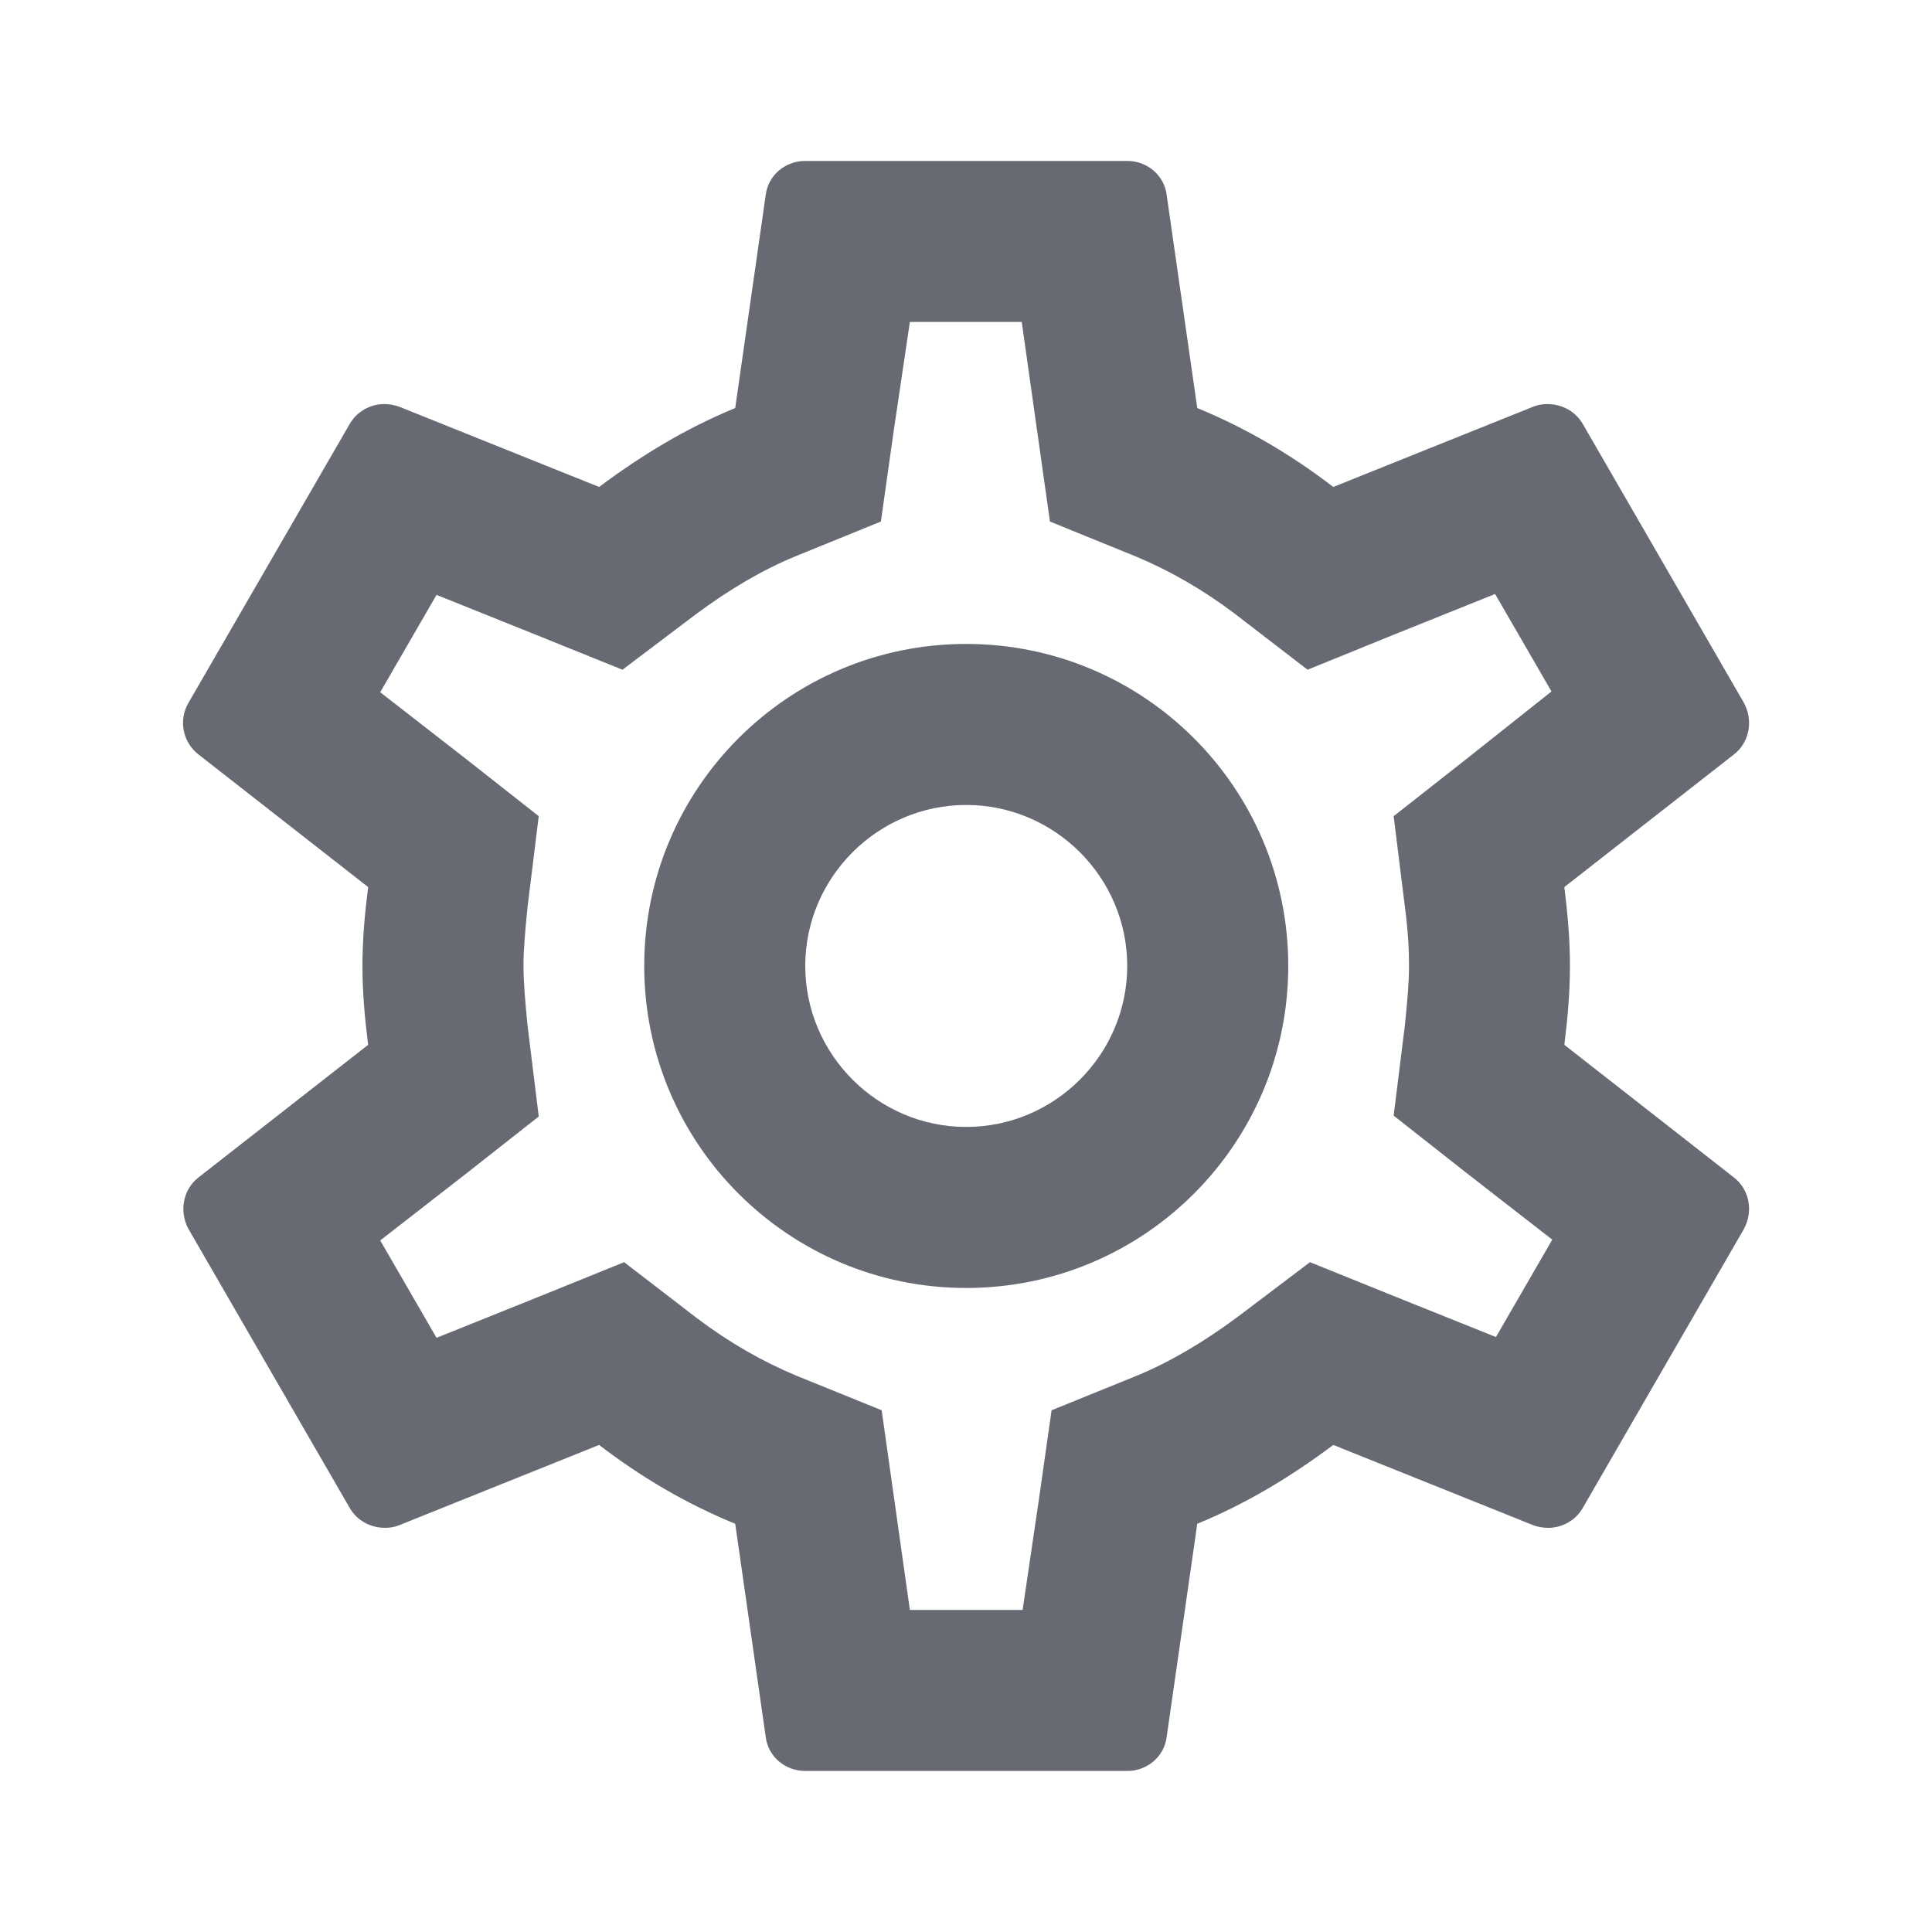
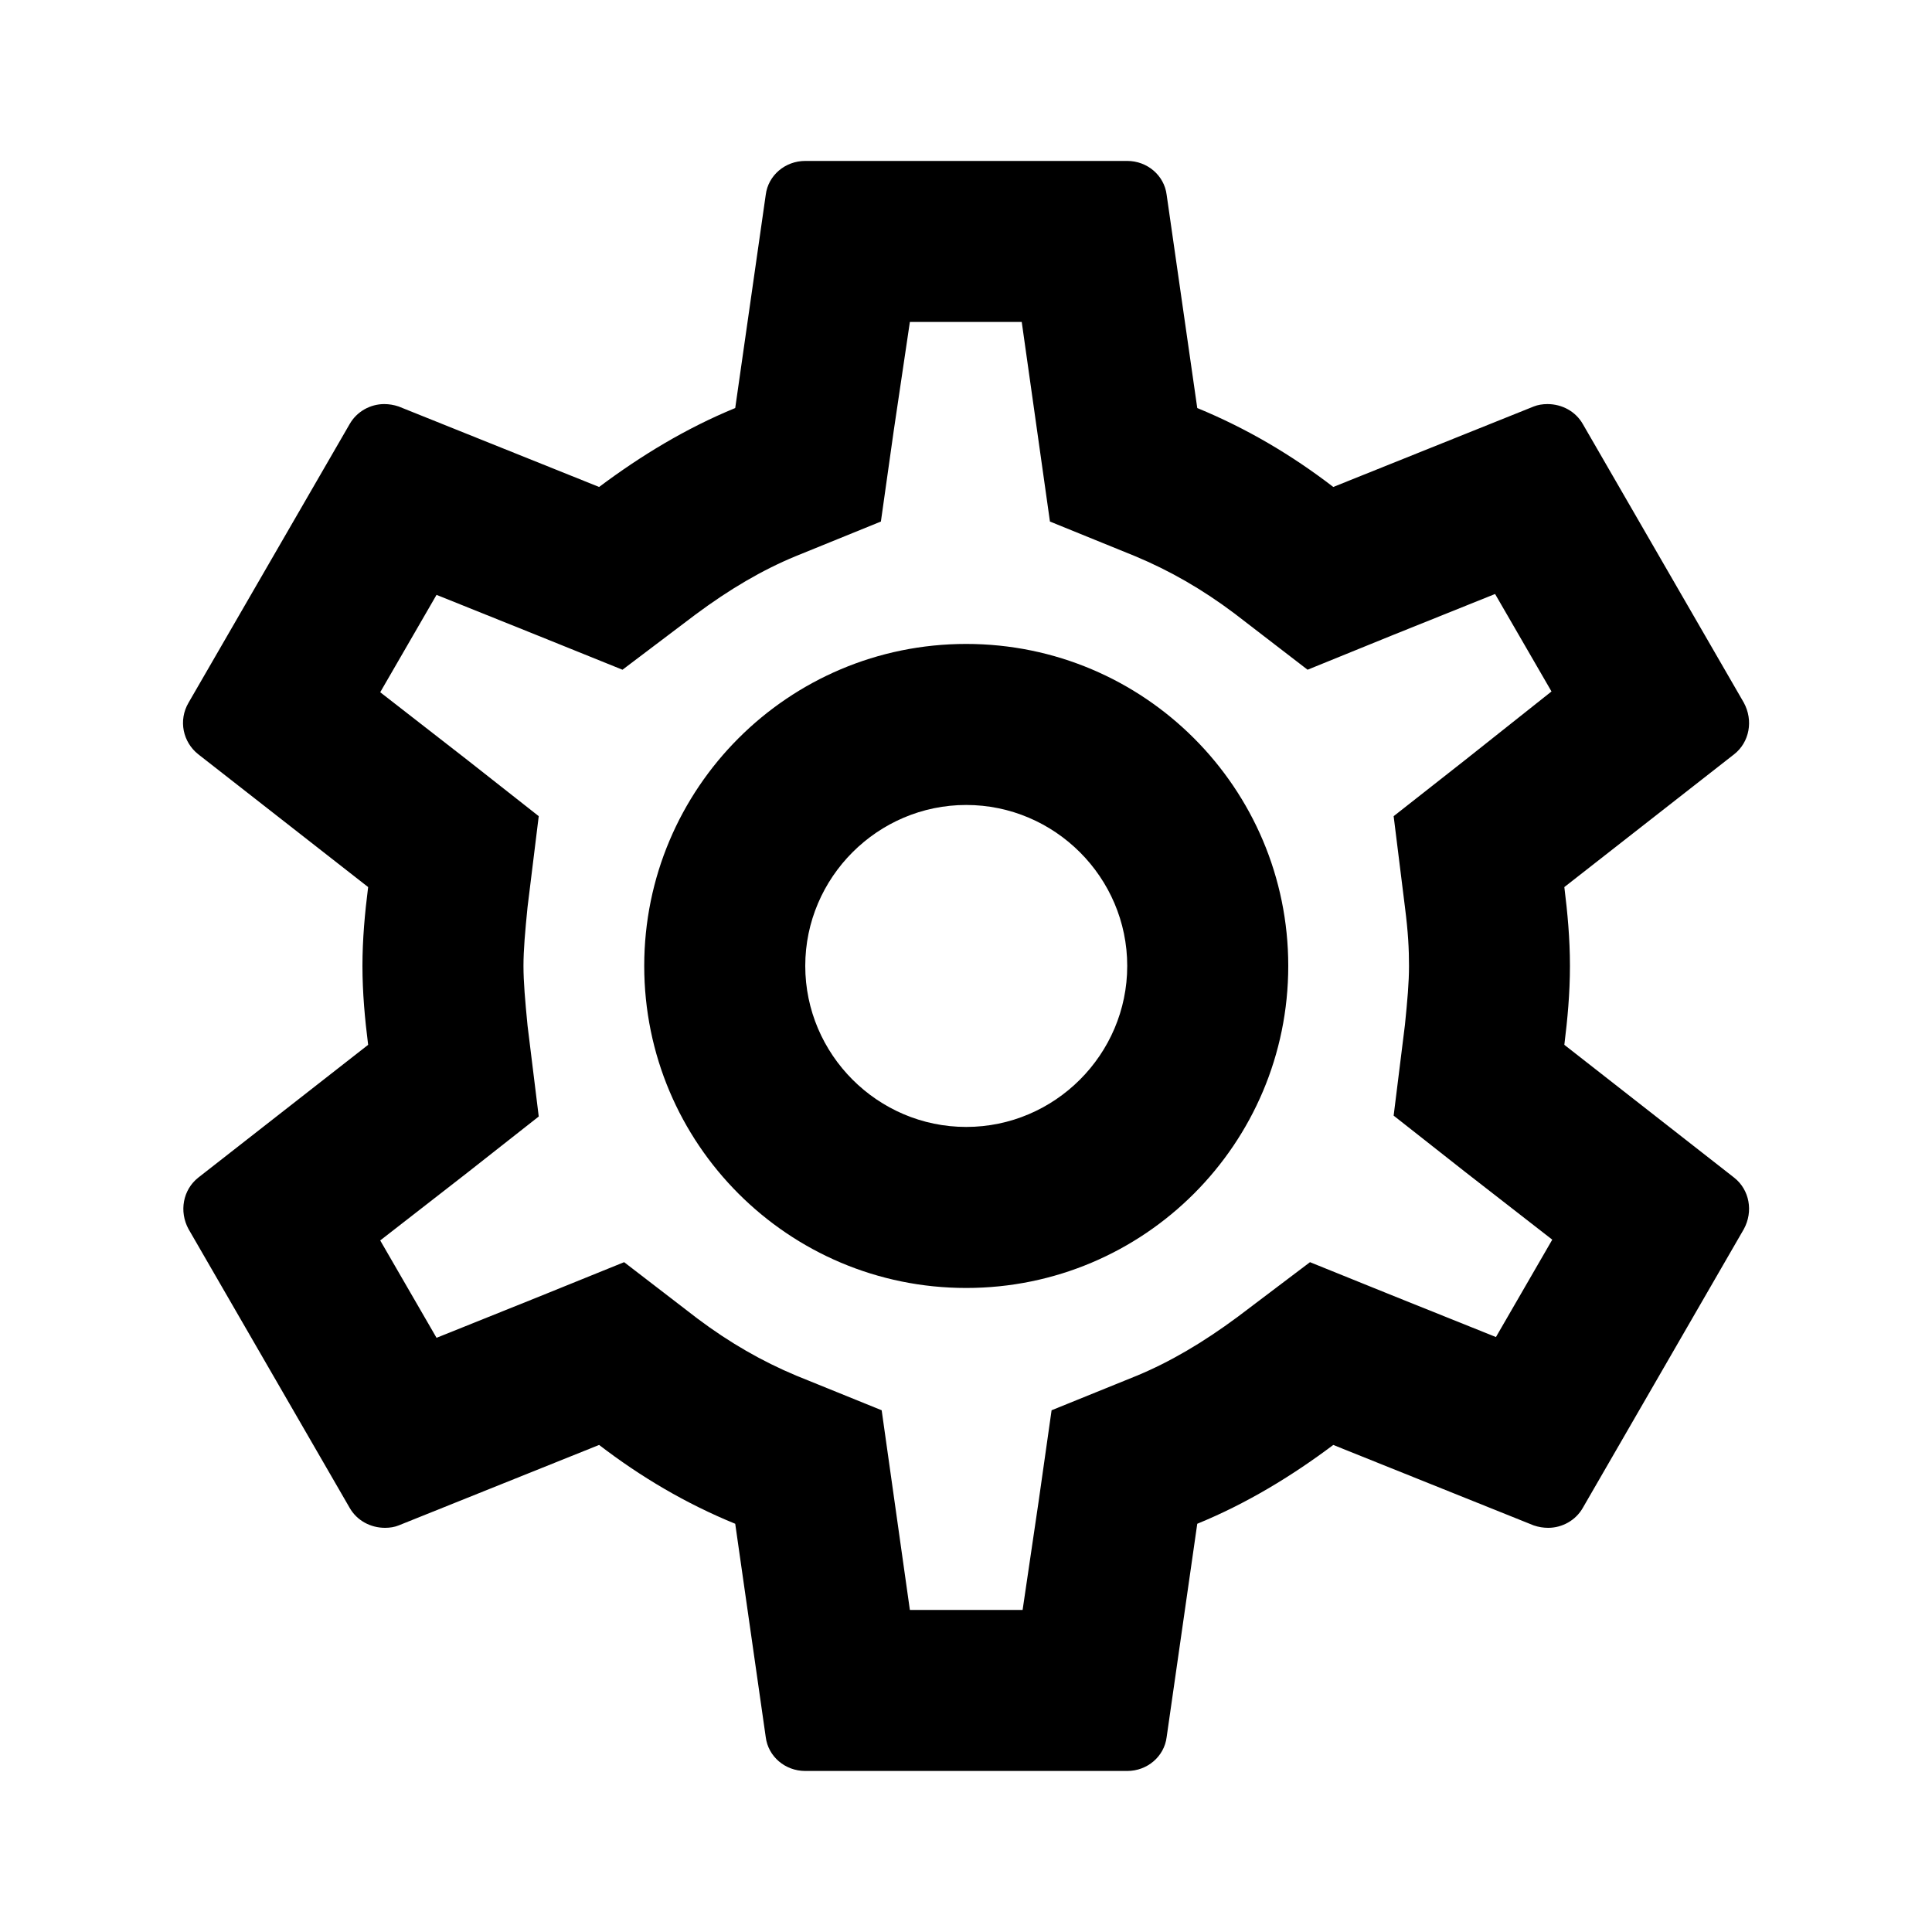
- <svg xmlns="http://www.w3.org/2000/svg" width="20" height="20" viewBox="0 0 20 20" fill="none">
-   <path d="M16.194 10.816C16.227 10.549 16.252 10.283 16.252 9.999C16.252 9.716 16.227 9.449 16.194 9.183L17.952 7.808C18.111 7.683 18.152 7.458 18.052 7.274L16.386 4.391C16.311 4.258 16.169 4.183 16.019 4.183C15.969 4.183 15.919 4.191 15.877 4.208L13.802 5.041C13.369 4.708 12.902 4.433 12.394 4.224L12.077 2.016C12.052 1.816 11.877 1.666 11.669 1.666H8.336C8.127 1.666 7.952 1.816 7.927 2.016L7.611 4.224C7.102 4.433 6.636 4.716 6.202 5.041L4.127 4.208C4.077 4.191 4.027 4.183 3.977 4.183C3.836 4.183 3.694 4.258 3.619 4.391L1.952 7.274C1.844 7.458 1.894 7.683 2.052 7.808L3.811 9.183C3.777 9.449 3.752 9.724 3.752 9.999C3.752 10.274 3.777 10.549 3.811 10.816L2.052 12.191C1.894 12.316 1.852 12.541 1.952 12.724L3.619 15.608C3.694 15.741 3.836 15.816 3.986 15.816C4.036 15.816 4.086 15.808 4.127 15.791L6.202 14.958C6.636 15.291 7.102 15.566 7.611 15.774L7.927 17.983C7.952 18.183 8.127 18.333 8.336 18.333H11.669C11.877 18.333 12.052 18.183 12.077 17.983L12.394 15.774C12.902 15.566 13.369 15.283 13.802 14.958L15.877 15.791C15.927 15.808 15.977 15.816 16.027 15.816C16.169 15.816 16.311 15.741 16.386 15.608L18.052 12.724C18.152 12.541 18.111 12.316 17.952 12.191L16.194 10.816ZM14.544 9.391C14.577 9.649 14.586 9.824 14.586 9.999C14.586 10.174 14.569 10.358 14.544 10.608L14.427 11.549L15.169 12.133L16.069 12.833L15.486 13.841L14.427 13.416L13.561 13.066L12.811 13.633C12.452 13.899 12.111 14.099 11.769 14.241L10.886 14.599L10.752 15.541L10.586 16.666H9.419L9.127 14.599L8.244 14.241C7.886 14.091 7.552 13.899 7.219 13.649L6.461 13.066L5.577 13.424L4.519 13.849L3.936 12.841L4.836 12.141L5.577 11.558L5.461 10.616C5.436 10.358 5.419 10.166 5.419 9.999C5.419 9.833 5.436 9.641 5.461 9.391L5.577 8.449L4.836 7.866L3.936 7.166L4.519 6.158L5.577 6.583L6.444 6.933L7.194 6.366C7.552 6.099 7.894 5.899 8.236 5.758L9.119 5.399L9.252 4.458L9.419 3.333H10.577L10.869 5.399L11.752 5.758C12.111 5.908 12.444 6.099 12.777 6.349L13.536 6.933L14.419 6.574L15.477 6.149L16.061 7.158L15.169 7.866L14.427 8.449L14.544 9.391ZM10.002 6.666C8.161 6.666 6.669 8.158 6.669 9.999C6.669 11.841 8.161 13.333 10.002 13.333C11.844 13.333 13.336 11.841 13.336 9.999C13.336 8.158 11.844 6.666 10.002 6.666ZM10.002 11.666C9.086 11.666 8.336 10.916 8.336 9.999C8.336 9.083 9.086 8.333 10.002 8.333C10.919 8.333 11.669 9.083 11.669 9.999C11.669 10.916 10.919 11.666 10.002 11.666Z" fill="#686A73" />
+ <svg xmlns="http://www.w3.org/2000/svg" width="20" height="20" viewBox="0 0 20 20" fill="currentColor">
+   <path d="M16.194 10.816C16.227 10.549 16.252 10.283 16.252 9.999C16.252 9.716 16.227 9.449 16.194 9.183L17.952 7.808C18.111 7.683 18.152 7.458 18.052 7.274L16.386 4.391C16.311 4.258 16.169 4.183 16.019 4.183C15.969 4.183 15.919 4.191 15.877 4.208L13.802 5.041C13.369 4.708 12.902 4.433 12.394 4.224L12.077 2.016C12.052 1.816 11.877 1.666 11.669 1.666H8.336C8.127 1.666 7.952 1.816 7.927 2.016L7.611 4.224C7.102 4.433 6.636 4.716 6.202 5.041L4.127 4.208C4.077 4.191 4.027 4.183 3.977 4.183C3.836 4.183 3.694 4.258 3.619 4.391L1.952 7.274C1.844 7.458 1.894 7.683 2.052 7.808L3.811 9.183C3.777 9.449 3.752 9.724 3.752 9.999C3.752 10.274 3.777 10.549 3.811 10.816L2.052 12.191C1.894 12.316 1.852 12.541 1.952 12.724L3.619 15.608C3.694 15.741 3.836 15.816 3.986 15.816C4.036 15.816 4.086 15.808 4.127 15.791L6.202 14.958C6.636 15.291 7.102 15.566 7.611 15.774L7.927 17.983C7.952 18.183 8.127 18.333 8.336 18.333H11.669C11.877 18.333 12.052 18.183 12.077 17.983L12.394 15.774C12.902 15.566 13.369 15.283 13.802 14.958L15.877 15.791C15.927 15.808 15.977 15.816 16.027 15.816C16.169 15.816 16.311 15.741 16.386 15.608L18.052 12.724C18.152 12.541 18.111 12.316 17.952 12.191L16.194 10.816ZM14.544 9.391C14.577 9.649 14.586 9.824 14.586 9.999C14.586 10.174 14.569 10.358 14.544 10.608L14.427 11.549L15.169 12.133L16.069 12.833L15.486 13.841L14.427 13.416L13.561 13.066L12.811 13.633C12.452 13.899 12.111 14.099 11.769 14.241L10.886 14.599L10.752 15.541L10.586 16.666H9.419L9.127 14.599L8.244 14.241C7.886 14.091 7.552 13.899 7.219 13.649L6.461 13.066L5.577 13.424L4.519 13.849L3.936 12.841L4.836 12.141L5.577 11.558L5.461 10.616C5.436 10.358 5.419 10.166 5.419 9.999C5.419 9.833 5.436 9.641 5.461 9.391L5.577 8.449L4.836 7.866L3.936 7.166L4.519 6.158L5.577 6.583L6.444 6.933L7.194 6.366C7.552 6.099 7.894 5.899 8.236 5.758L9.119 5.399L9.252 4.458L9.419 3.333H10.577L10.869 5.399L11.752 5.758C12.111 5.908 12.444 6.099 12.777 6.349L13.536 6.933L14.419 6.574L15.477 6.149L16.061 7.158L15.169 7.866L14.427 8.449L14.544 9.391ZM10.002 6.666C8.161 6.666 6.669 8.158 6.669 9.999C6.669 11.841 8.161 13.333 10.002 13.333C11.844 13.333 13.336 11.841 13.336 9.999C13.336 8.158 11.844 6.666 10.002 6.666ZM10.002 11.666C9.086 11.666 8.336 10.916 8.336 9.999C8.336 9.083 9.086 8.333 10.002 8.333C10.919 8.333 11.669 9.083 11.669 9.999C11.669 10.916 10.919 11.666 10.002 11.666Z" />
</svg>
